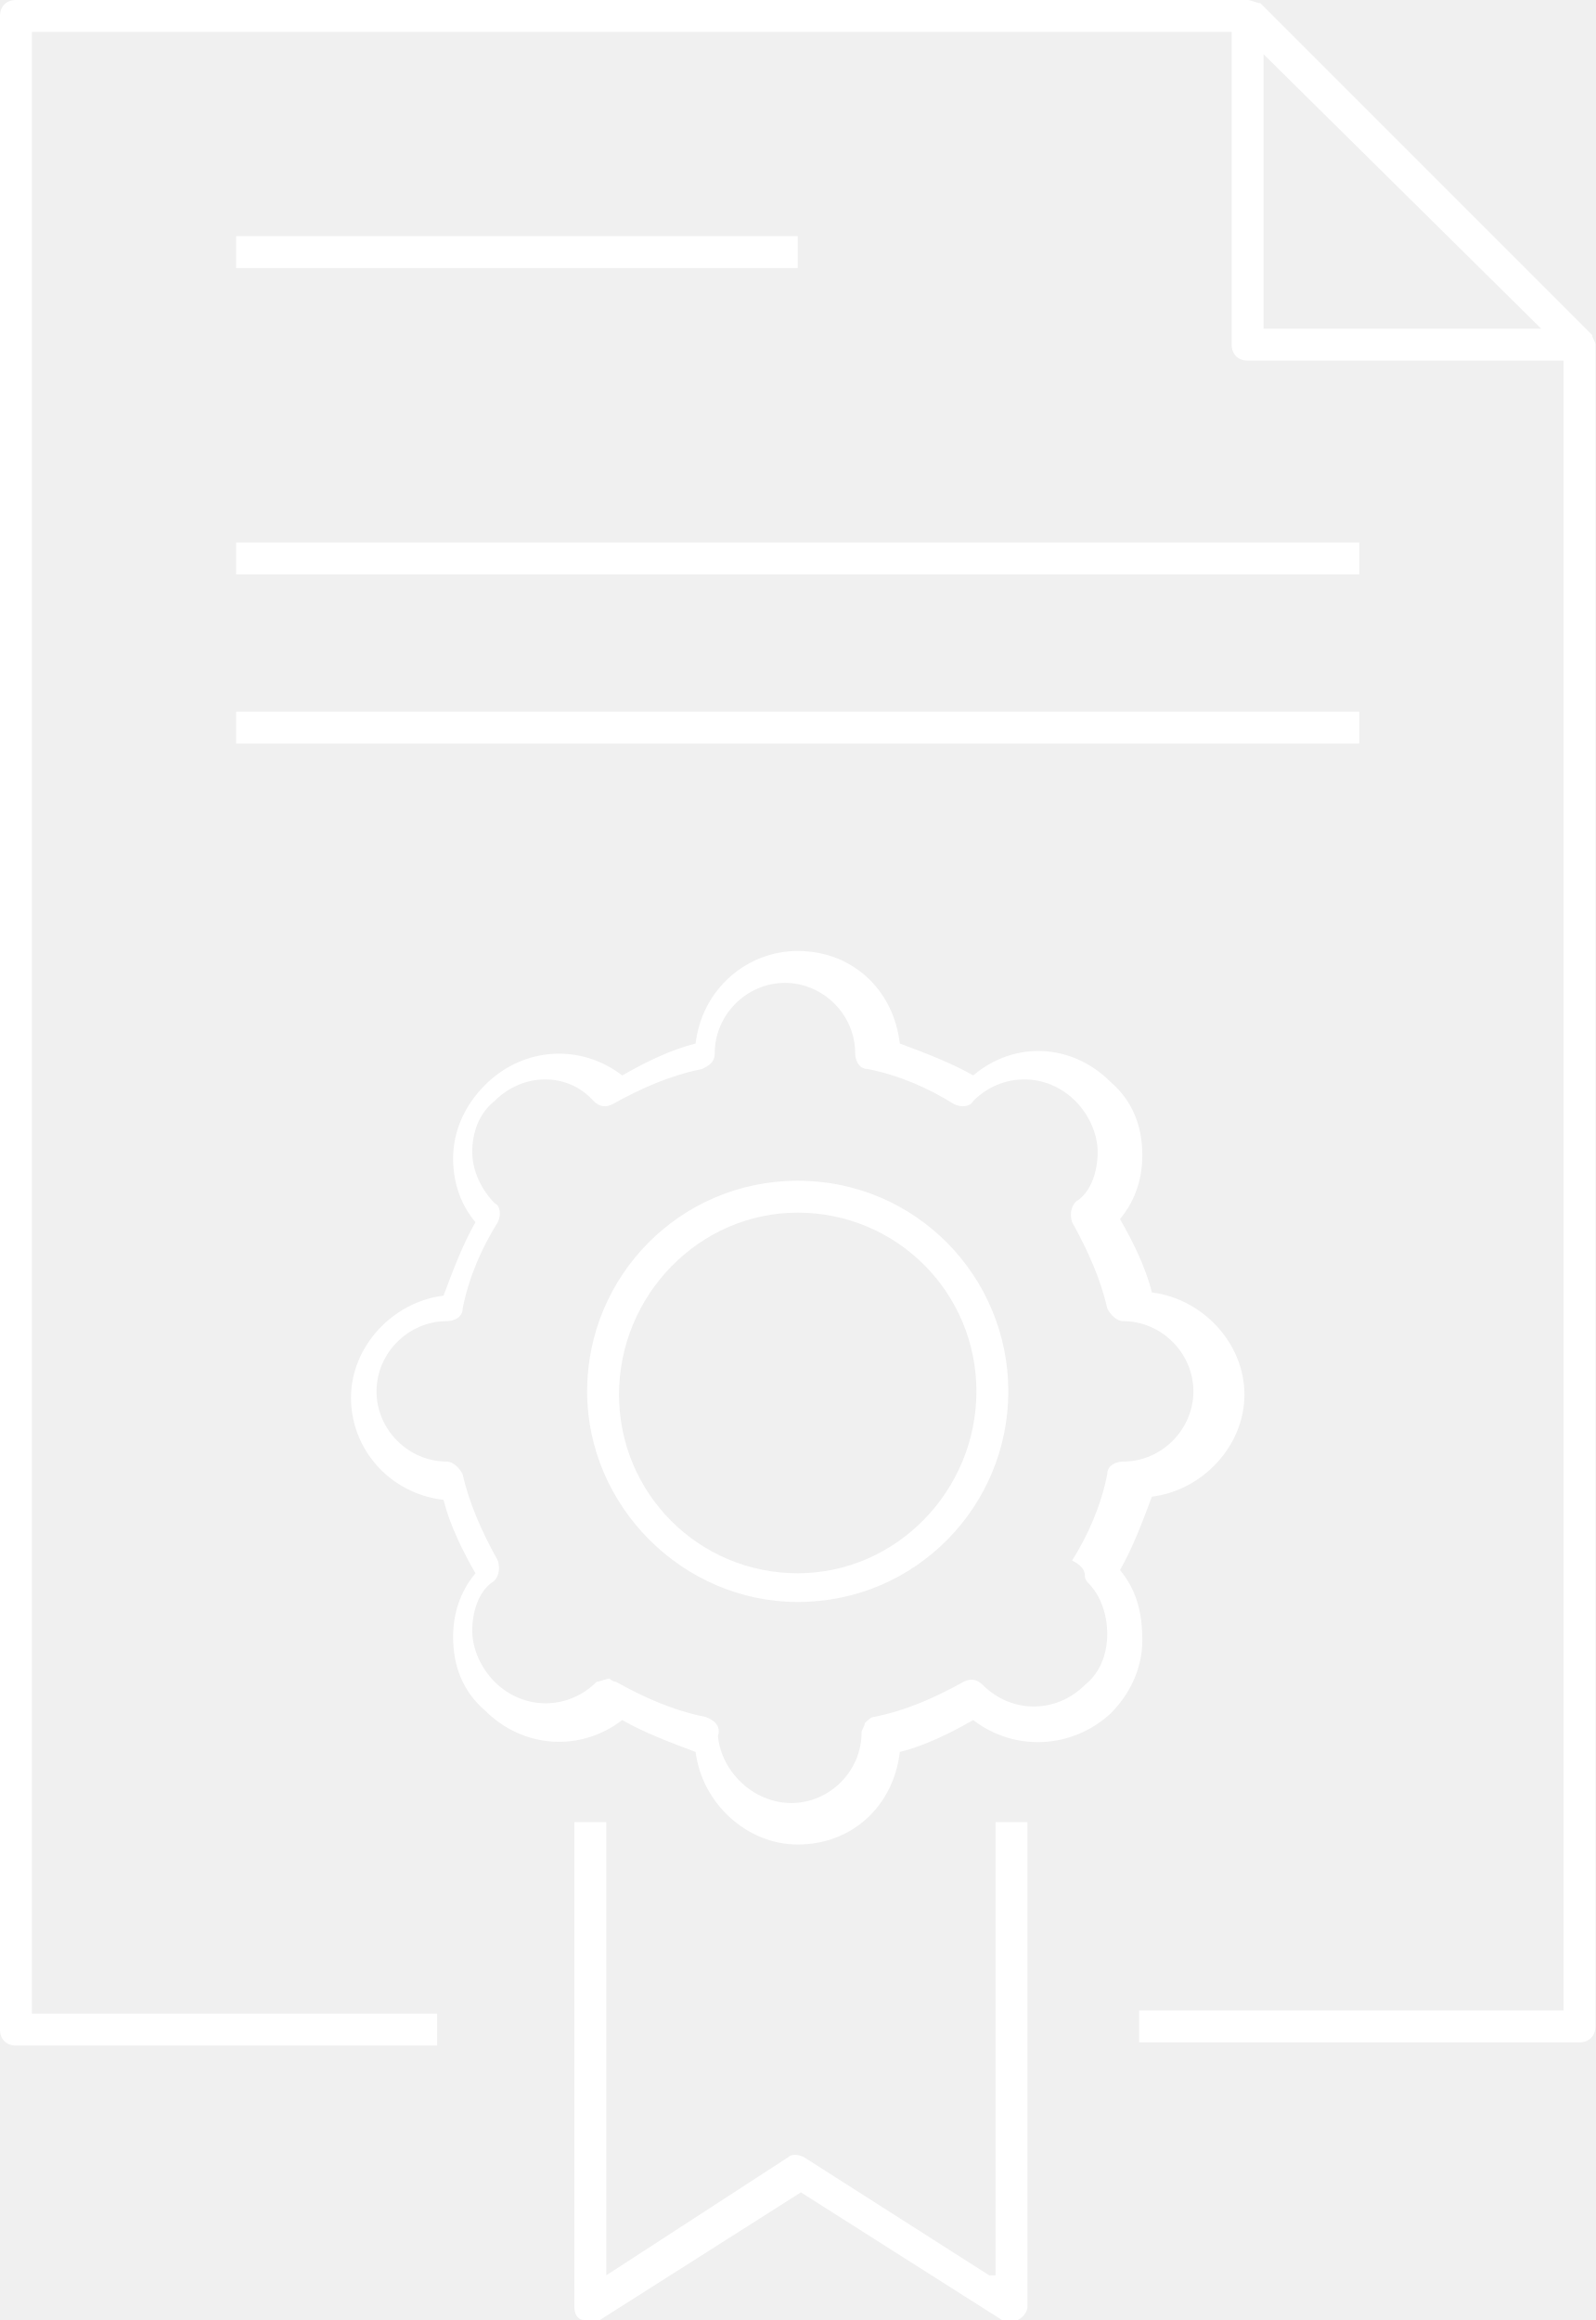
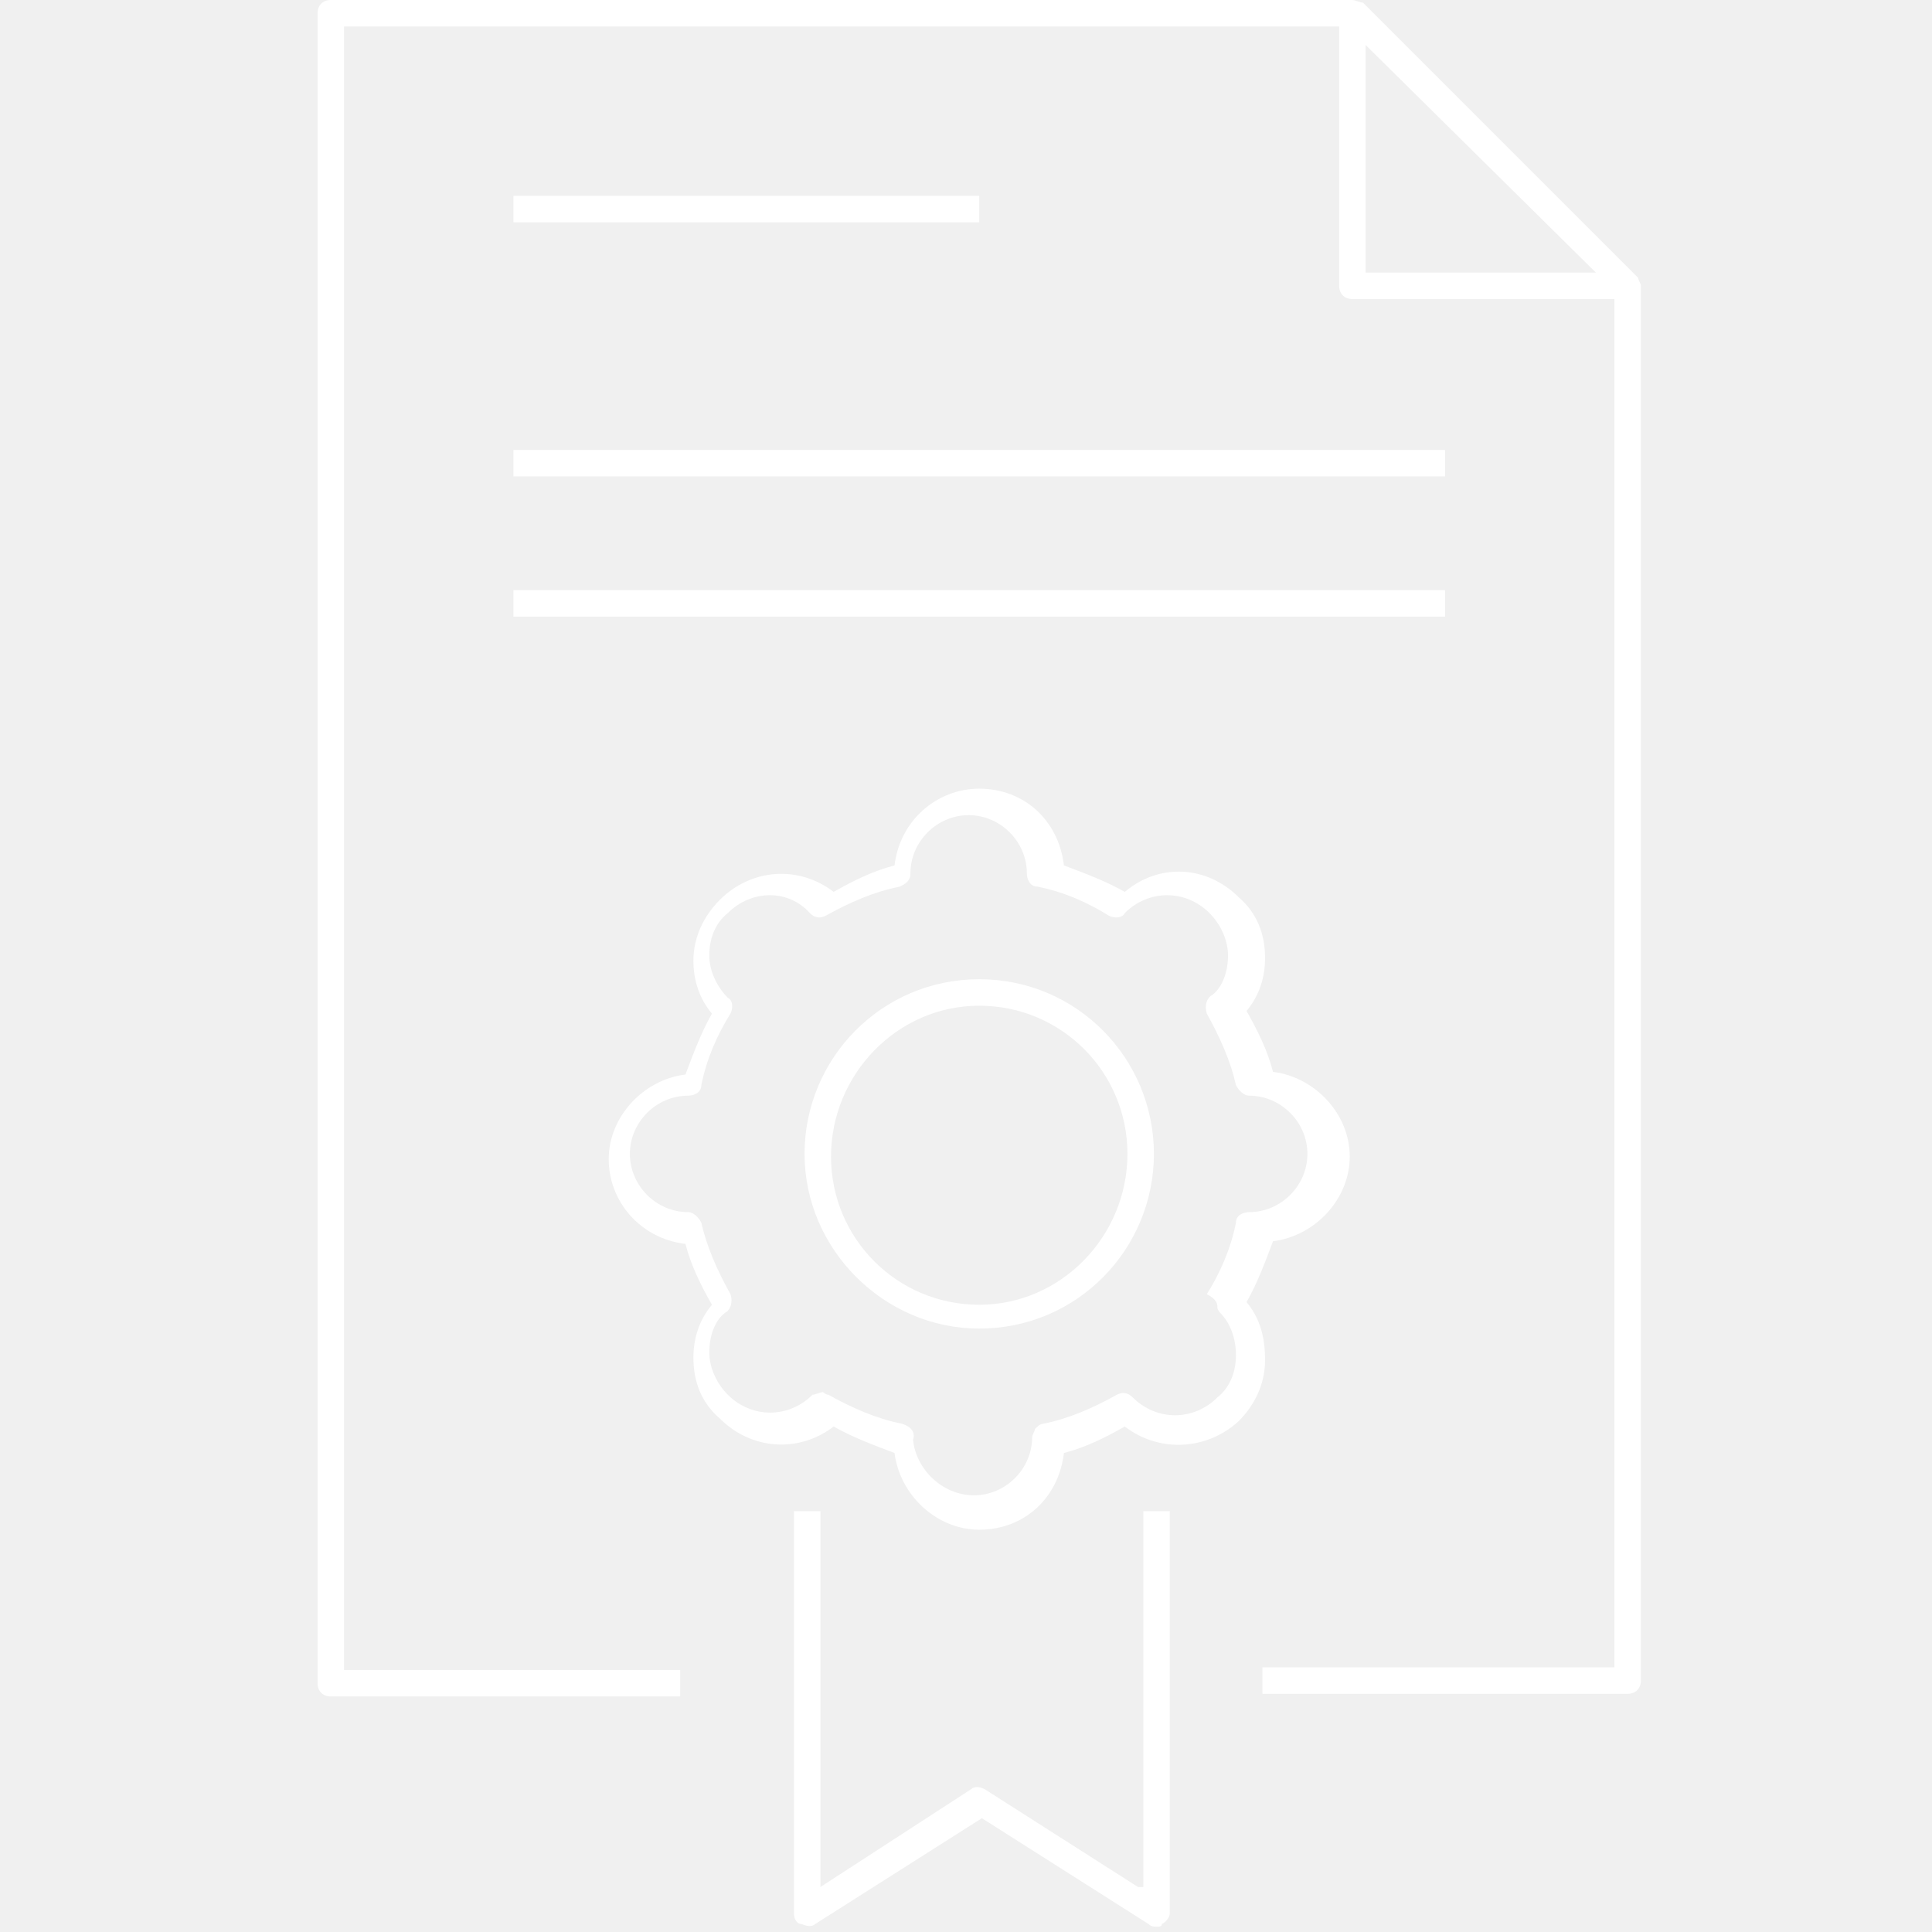
- <svg xmlns="http://www.w3.org/2000/svg" id="Layer_1" viewBox="0 0 50 72.7">
-   <style>
-         .st0{fill:#fff}
-     </style>
-   <path class="st0" d="M25 37c-3.7 0-6.6 3-6.6 6.6s3 6.6 6.6 6.6c3.7 0 6.6-3 6.6-6.6S28.7 37 25 37zm0 12.3c-3.1 0-5.6-2.5-5.6-5.6S21.9 38 25 38s5.6 2.5 5.6 5.6-2.5 5.7-5.6 5.7z" />
-   <path class="st0" d="M35.1 49.2c.4-.7.7-1.5 1-2.3 1.6-.2 2.9-1.6 2.9-3.2s-1.3-3-2.9-3.2c-.2-.8-.6-1.6-1-2.3.5-.6.7-1.3.7-2 0-.9-.3-1.7-1-2.3-1.2-1.2-3-1.3-4.3-.2-.7-.4-1.5-.7-2.3-1-.2-1.7-1.5-2.9-3.2-2.9-1.6 0-3 1.2-3.2 2.9-.8.2-1.6.6-2.3 1-1.3-1-3.1-.9-4.3.3-.6.6-1 1.4-1 2.3 0 .7.2 1.4.7 2-.4.7-.7 1.5-1 2.3-1.6.2-2.9 1.6-2.9 3.2s1.2 3 2.9 3.2c.2.8.6 1.6 1 2.3-.5.6-.7 1.3-.7 2 0 .9.3 1.7 1 2.3 1.2 1.2 3 1.3 4.3.3.7.4 1.5.7 2.3 1 .2 1.6 1.6 2.9 3.2 2.9 1.7 0 3-1.2 3.2-2.9.8-.2 1.6-.6 2.3-1 1.3 1 3.1.9 4.3-.2.6-.6 1-1.4 1-2.3 0-.9-.2-1.6-.7-2.2zm-1.1.2c0 .1.1.2.1.2.4.4.6 1 .6 1.6 0 .6-.2 1.2-.7 1.6-.9.9-2.3.9-3.2 0-.2-.2-.4-.2-.6-.1-.9.5-1.8.9-2.8 1.1-.1 0-.2.1-.3.2 0 .1-.1.2-.1.3 0 1.2-1 2.2-2.2 2.2-1.2 0-2.2-1-2.3-2.1.1-.3-.1-.5-.4-.6-1-.2-1.9-.6-2.8-1.1-.1 0-.2-.1-.2-.1-.1 0-.3.1-.4.1-.9.9-2.3.9-3.2 0-.4-.4-.7-1-.7-1.6 0-.6.2-1.2.6-1.5.2-.1.3-.4.2-.7-.5-.9-.9-1.8-1.1-2.7-.1-.2-.3-.4-.5-.4-1.2 0-2.2-1-2.2-2.2s1-2.2 2.2-2.2c.2 0 .5-.1.5-.4.2-1 .6-1.9 1.1-2.7.1-.2.1-.5-.1-.6-.4-.4-.7-1-.7-1.6 0-.6.2-1.2.7-1.6.9-.9 2.3-.9 3.1 0 .2.2.4.2.6.1.9-.5 1.8-.9 2.8-1.1.2-.1.4-.2.4-.5 0-1.2 1-2.2 2.2-2.2 1.2 0 2.2 1 2.2 2.2 0 .2.1.5.4.5 1 .2 1.9.6 2.7 1.1.2.1.5.1.6-.1.9-.9 2.3-.9 3.2 0 .4.4.7 1 .7 1.6s-.2 1.2-.6 1.5c-.2.1-.3.4-.2.7.5.9.9 1.8 1.1 2.7.1.2.3.4.5.4 1.2 0 2.2 1 2.2 2.2 0 1.2-1 2.2-2.2 2.2-.2 0-.5.1-.5.4-.2 1-.6 1.9-1.1 2.7.4.2.4.4.4.5z" />
-   <path class="st0" d="M31 71.3l-5.8-3.7c-.2-.1-.4-.1-.5 0L19 71.3V57.1h-1v15.2c0 .2.1.4.3.4.2.1.4.1.5 0l6.3-4 6.3 4c.1.1.2.1.3.1.1 0 .2 0 .2-.1.2-.1.3-.3.3-.4V57.1h-1v14.2z" />
-   <path class="st0" d="M49.9 10.5L39.5.1c-.1 0-.3-.1-.4-.1H.5C.2 0 0 .2 0 .5v63.1c0 .3.2.5.5.5h13.2v-1H1V1h37.6v9.8c0 .3.2.5.5.5H49V63H35.7v1h13.8c.3 0 .5-.2.5-.5V10.8c0-.1-.1-.2-.1-.3zM39.6 1.7l8.7 8.6h-8.7V1.7z" />
-   <path class="st0" d="M7.4 17h35.2v1H7.4zm0-9.6H25v1H7.4zm0 14.9h35.2v1H7.4z" />
+ <svg xmlns="http://www.w3.org/2000/svg" width="73" height="73" viewBox="0 0 73 73">
+   <g fill="#FFF" fill-rule="evenodd">
+     <path d="M37 37c-3.7 0-6.6 3-6.6 6.6 0 3.6 3 6.6 6.6 6.6 3.7 0 6.6-3 6.6-6.6 0-3.6-2.9-6.6-6.6-6.6zm0 12.3c-3.1 0-5.6-2.5-5.6-5.6 0-3.1 2.5-5.7 5.6-5.7 3.1 0 5.6 2.5 5.6 5.6 0 3.1-2.5 5.7-5.6 5.7z" />
+     <path d="M47.1 49.2c.4-.7.7-1.5 1-2.3 1.6-.2 2.9-1.6 2.9-3.2s-1.3-3-2.9-3.2c-.2-.8-.6-1.6-1-2.3.5-.6.7-1.3.7-2 0-.9-.3-1.7-1-2.3-1.2-1.2-3-1.3-4.3-.2-.7-.4-1.5-.7-2.3-1-.2-1.7-1.5-2.9-3.2-2.9-1.6 0-3 1.2-3.2 2.9-.8.2-1.6.6-2.3 1-1.3-1-3.1-.9-4.3.3-.6.6-1 1.4-1 2.3 0 .7.2 1.4.7 2-.4.7-.7 1.5-1 2.3-1.6.2-2.9 1.6-2.9 3.2s1.2 3 2.9 3.2c.2.8.6 1.6 1 2.3-.5.6-.7 1.3-.7 2 0 .9.3 1.7 1 2.3 1.2 1.2 3 1.3 4.3.3.7.4 1.5.7 2.3 1 .2 1.6 1.6 2.9 3.2 2.9 1.7 0 3-1.2 3.2-2.9.8-.2 1.6-.6 2.3-1 1.3 1 3.1.9 4.3-.2.6-.6 1-1.4 1-2.3 0-.9-.2-1.6-.7-2.2zm-1.1.2c0 .1.1.2.1.2.4.4.6 1 .6 1.6 0 .6-.2 1.2-.7 1.6-.9.9-2.3.9-3.2 0-.2-.2-.4-.2-.6-.1-.9.5-1.8.9-2.8 1.1-.1 0-.2.1-.3.2 0 .1-.1.2-.1.3 0 1.2-1 2.2-2.2 2.2-1.2 0-2.2-1-2.3-2.1.1-.3-.1-.5-.4-.6-1-.2-1.9-.6-2.8-1.1-.1 0-.2-.1-.2-.1-.1 0-.3.1-.4.1-.9.9-2.3.9-3.2 0-.4-.4-.7-1-.7-1.6 0-.6.2-1.2.6-1.5.2-.1.3-.4.2-.7-.5-.9-.9-1.8-1.1-2.7-.1-.2-.3-.4-.5-.4-1.2 0-2.2-1-2.2-2.2 0-1.2 1-2.2 2.2-2.2.2 0 .5-.1.5-.4.2-1 .6-1.9 1.1-2.7.1-.2.1-.5-.1-.6-.4-.4-.7-1-.7-1.6 0-.6.2-1.2.7-1.6.9-.9 2.3-.9 3.1 0 .2.2.4.2.6.1.9-.5 1.8-.9 2.8-1.1.2-.1.4-.2.4-.5 0-1.2 1-2.2 2.2-2.2 1.2 0 2.2 1 2.2 2.2 0 .2.1.5.4.5 1 .2 1.9.6 2.7 1.1.2.1.5.1.6-.1.9-.9 2.3-.9 3.2 0 .4.4.7 1 .7 1.6 0 .6-.2 1.2-.6 1.5-.2.1-.3.4-.2.7.5.9.9 1.8 1.1 2.7.1.2.3.4.5.4 1.2 0 2.2 1 2.2 2.2 0 1.2-1 2.2-2.2 2.2-.2 0-.5.1-.5.4-.2 1-.6 1.9-1.1 2.7.4.2.4.4.4.5z" />
+     <path d="M43 71.3l-5.8-3.7c-.2-.1-.4-.1-.5 0L31 71.3V57.1h-1v15.2c0 .2.1.4.3.4.2.1.4.1.5 0l6.3-4 6.3 4c.1.1.2.1.3.1.1 0 .2 0 .2-.1.2-.1.3-.3.3-.4V57.1h-1v14.2H43z" />
+     <path d="M61.9 10.5L51.5.1c-.1 0-.3-.1-.4-.1H12.5c-.3 0-.5.2-.5.5v63.1c0 .3.2.5.5.5h13.2v-1H13V1h37.6v9.8c0 .3.2.5.5.5H61V63H47.7v1h13.8c.3 0 .5-.2.5-.5V10.8c0-.1-.1-.2-.1-.3zM51.6 1.7l8.7 8.6h-8.7V1.7z" />
+     <path d="M19.4 17h35.2v1H19.4v-1zm0-9.6H37v1H19.4v-1zm0 14.9h35.2v1H19.4v-1z" />
+   </g>
</svg>
